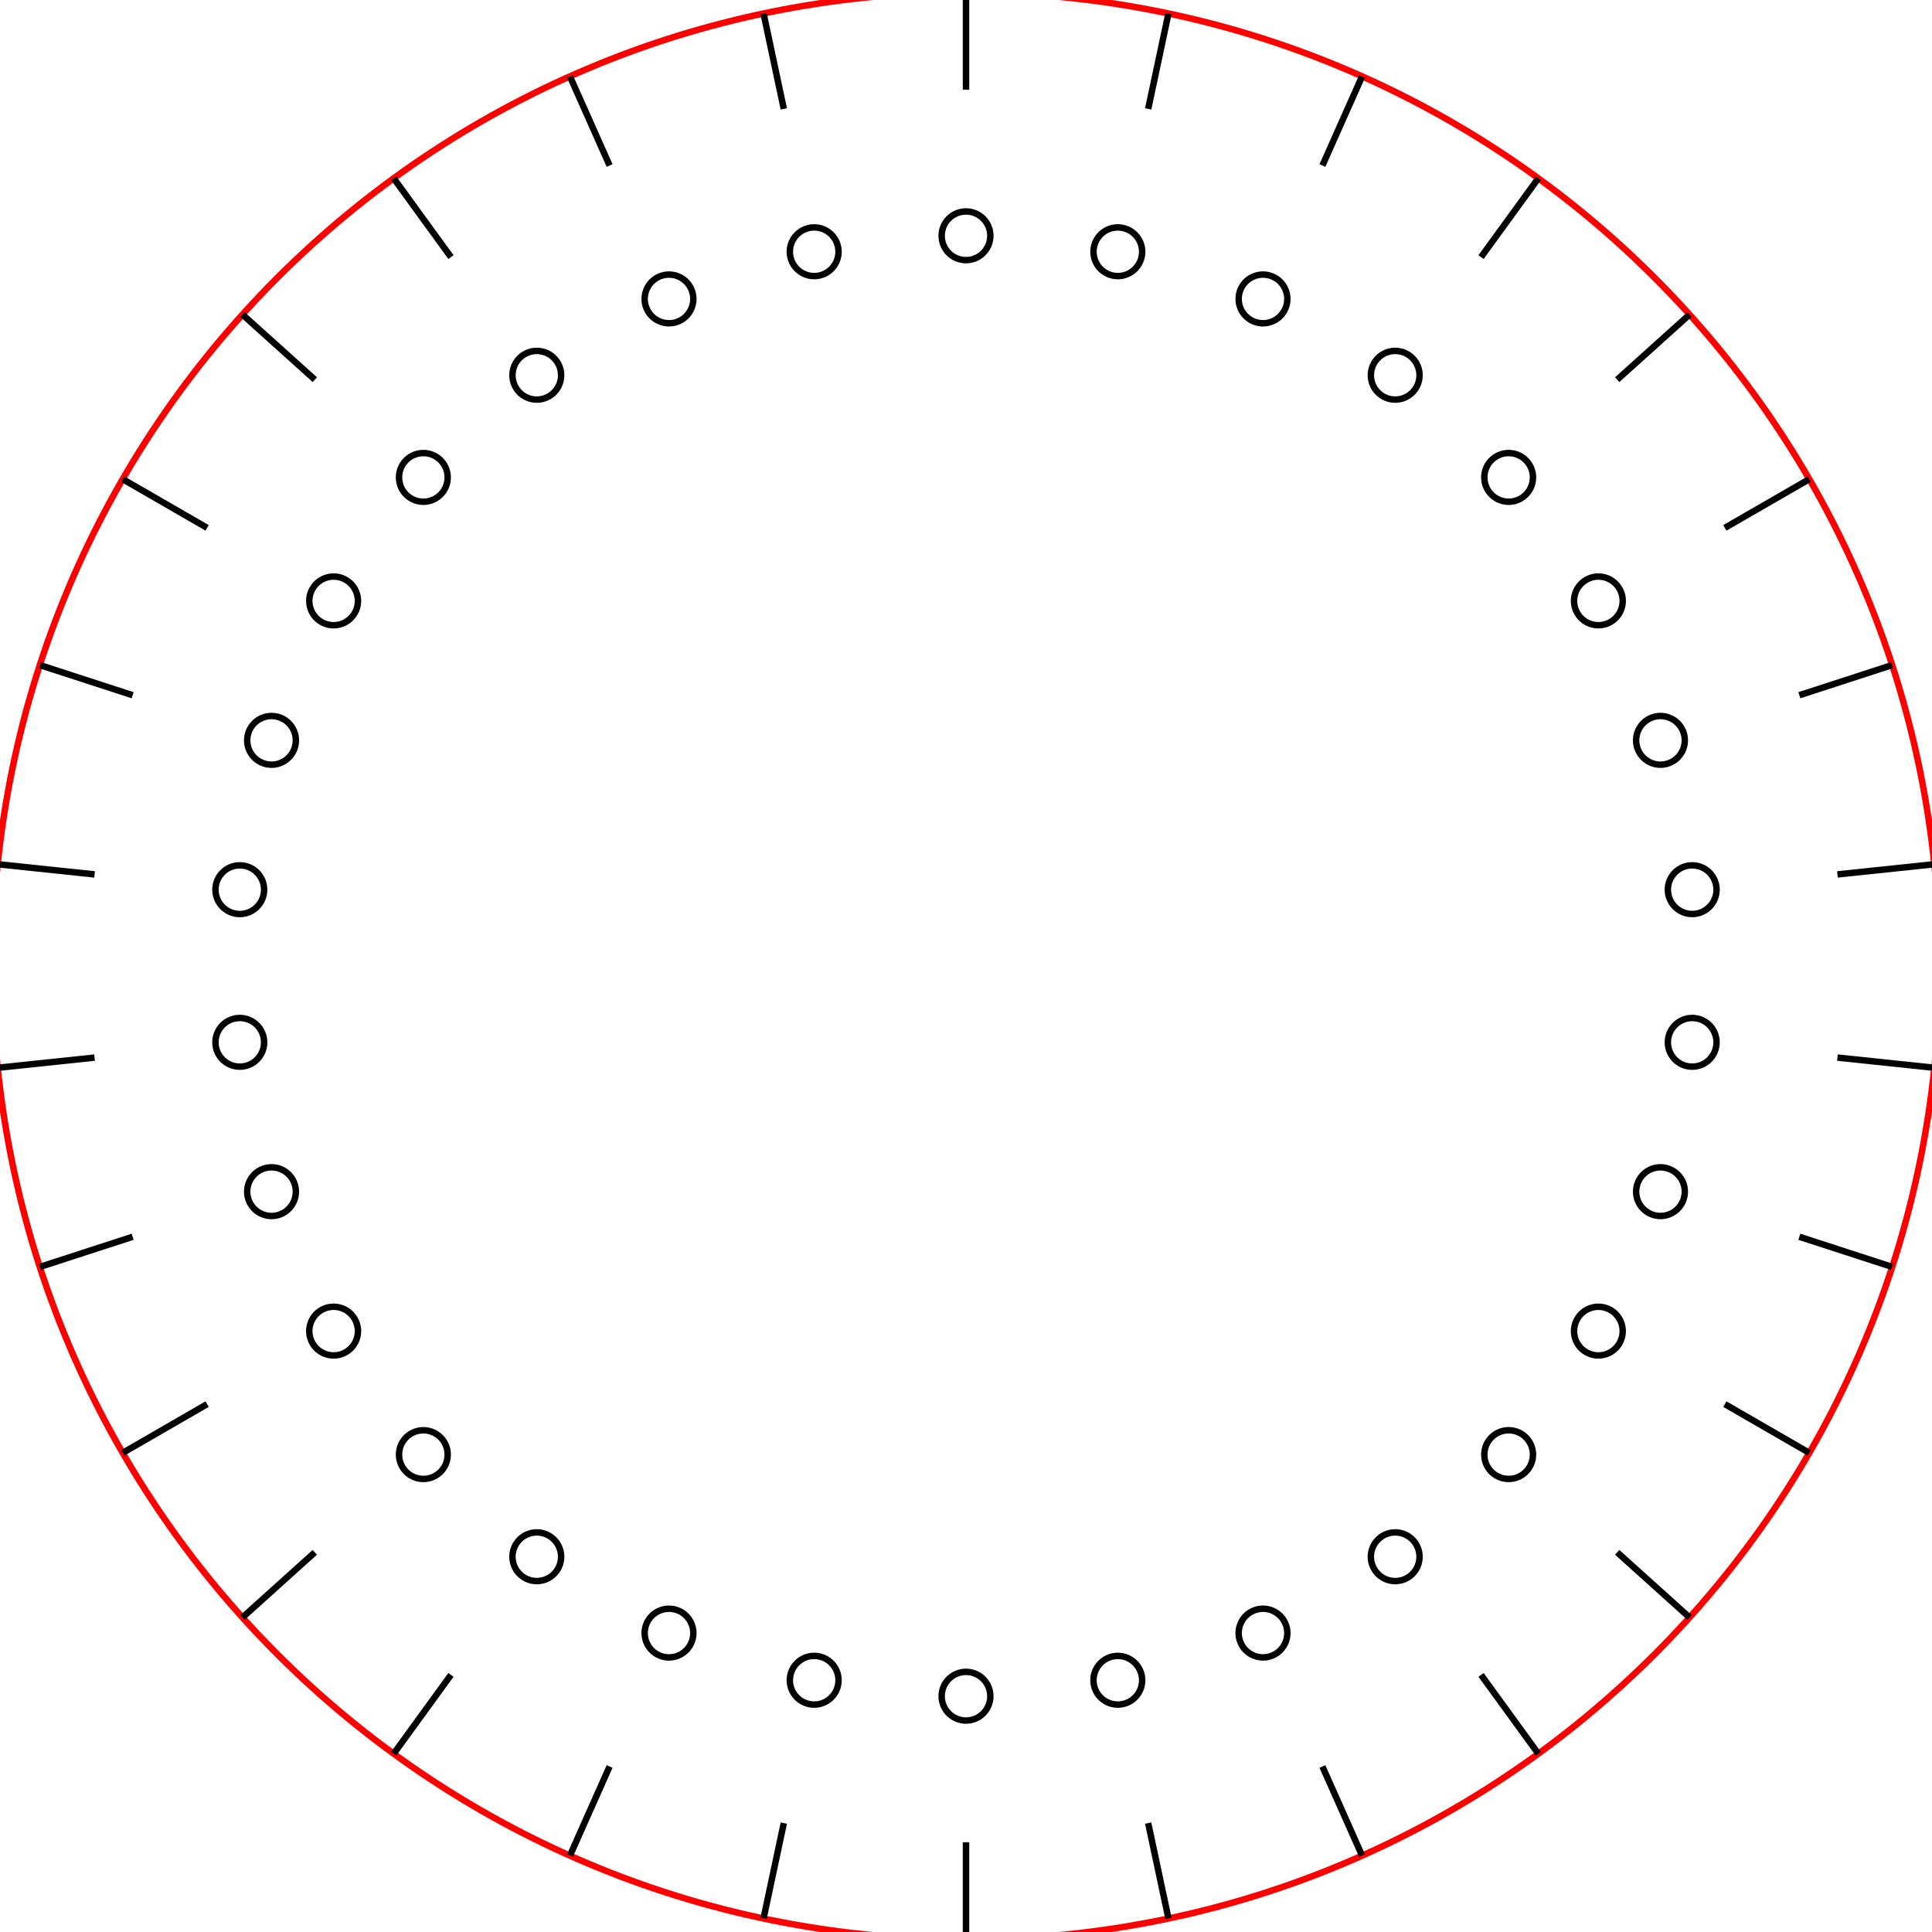
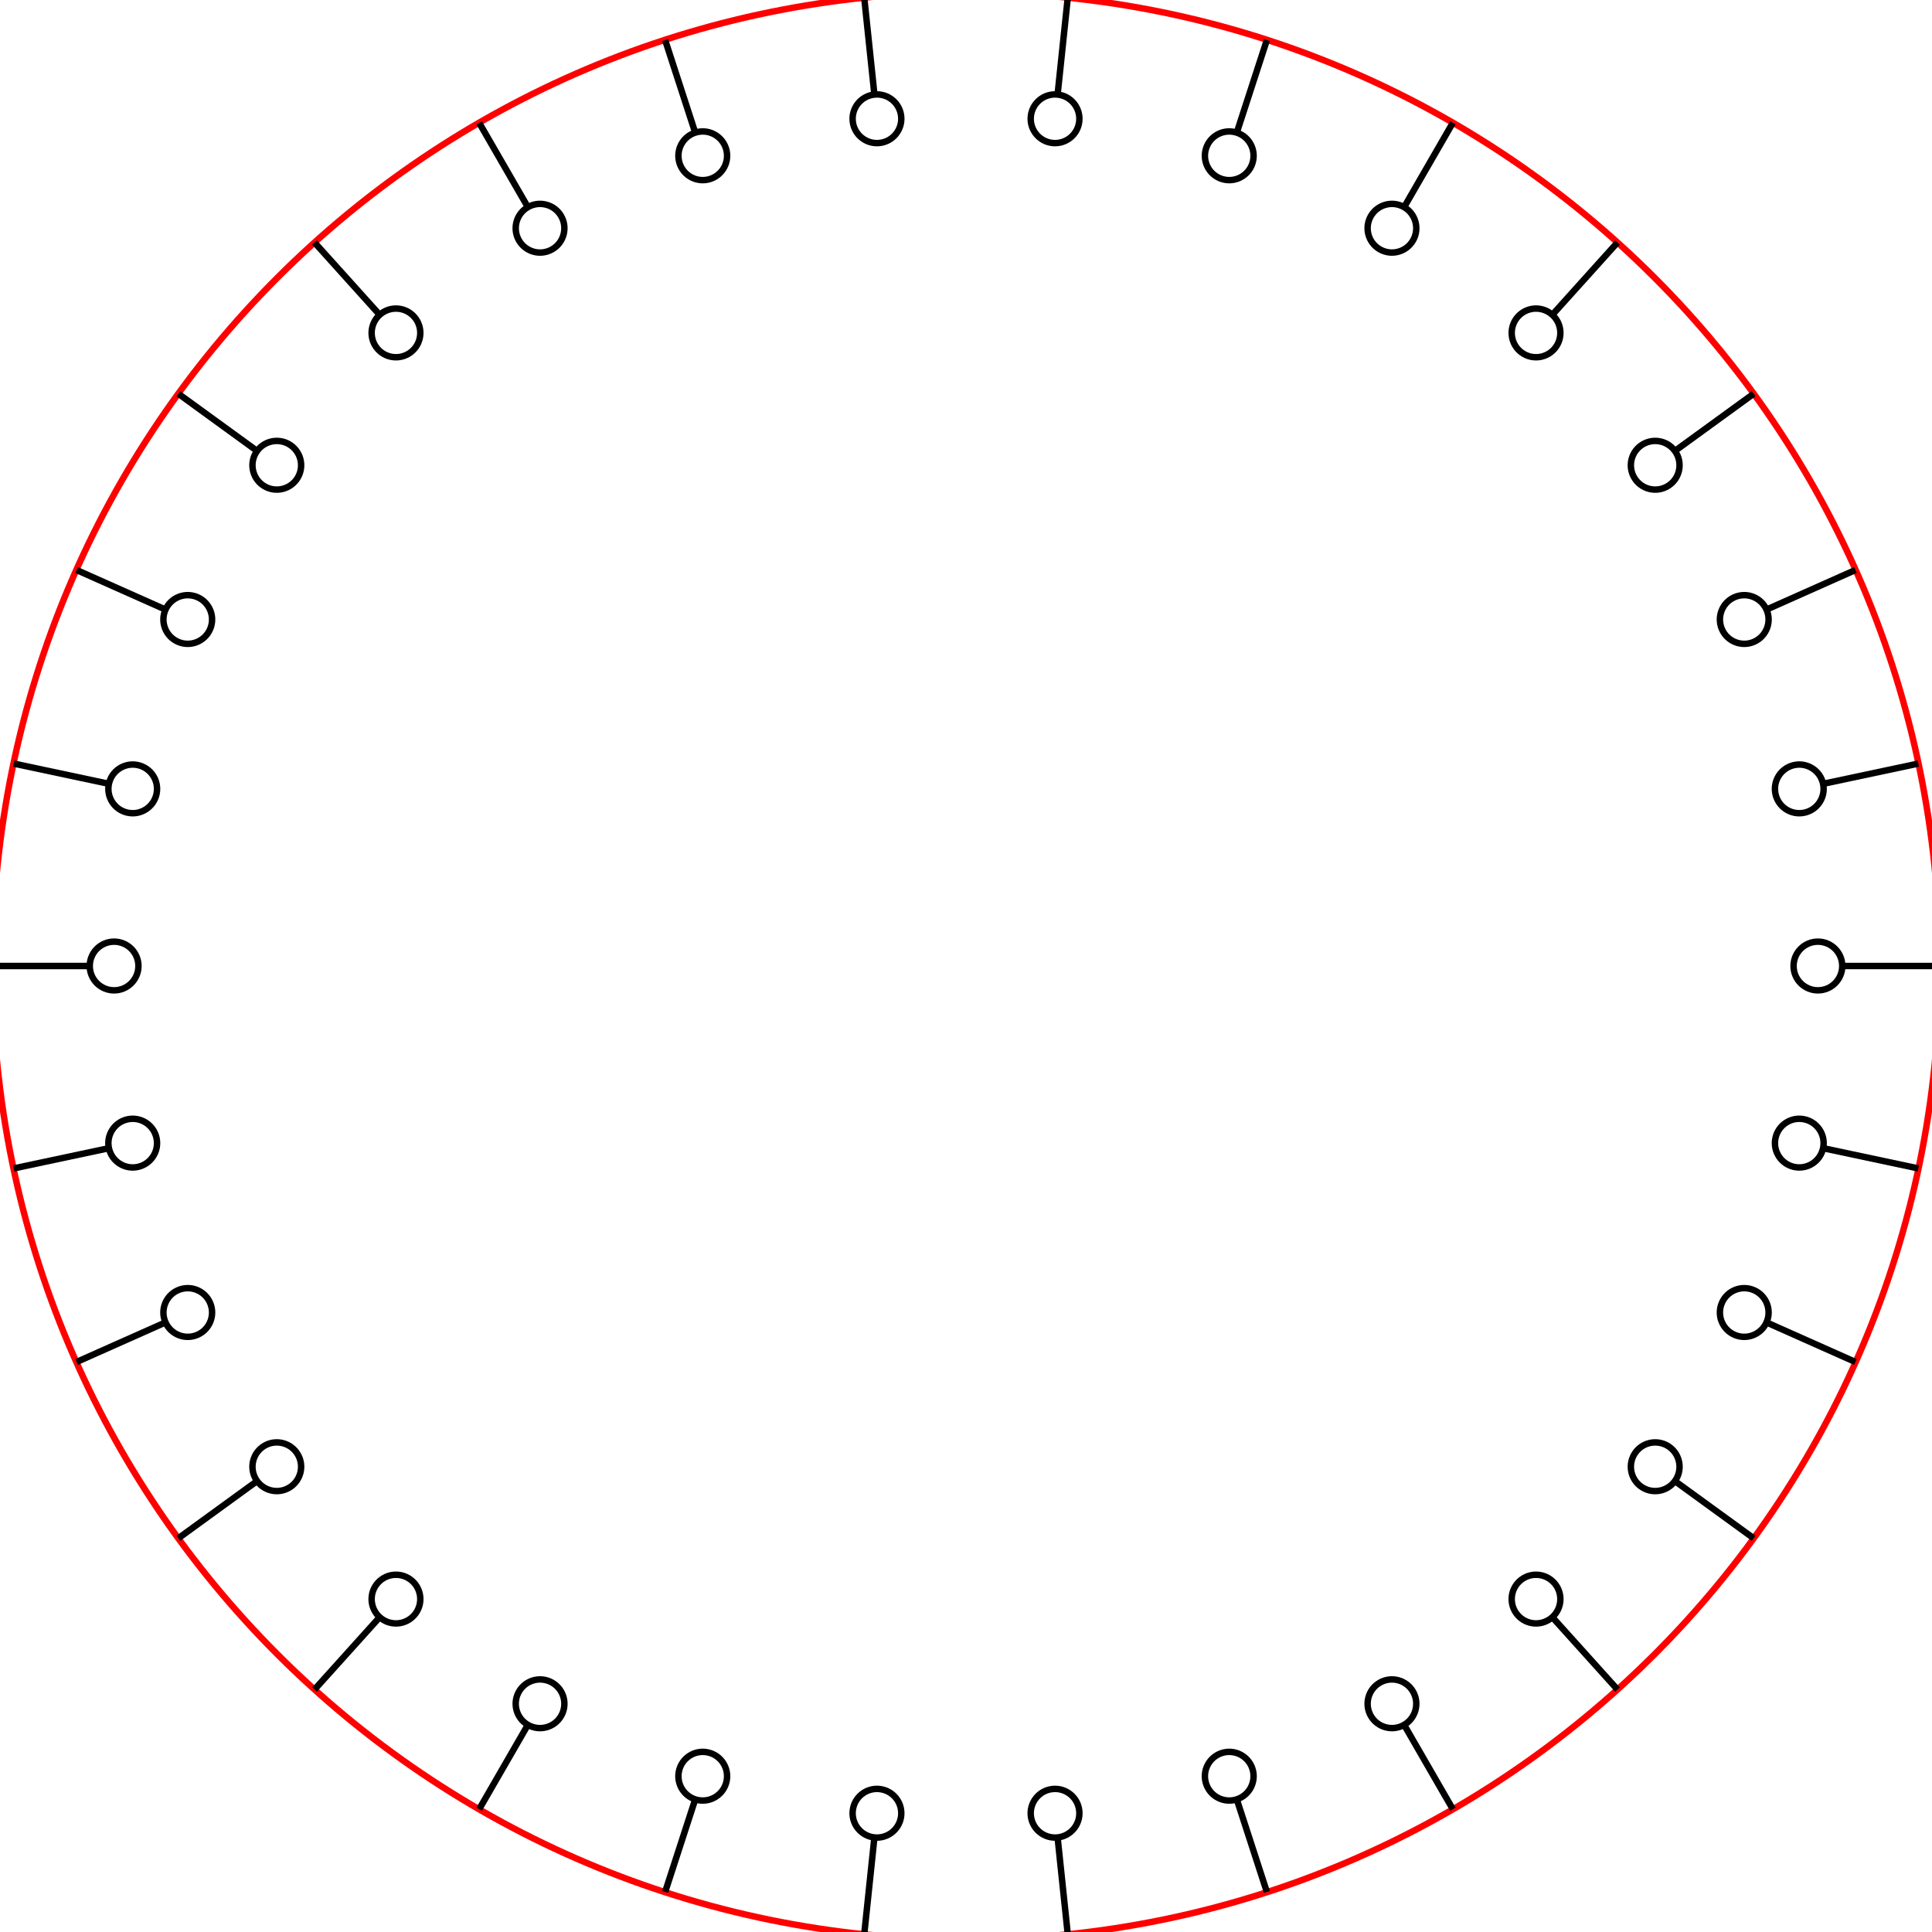
<svg xmlns="http://www.w3.org/2000/svg" width="300" height="300" viewBox="-150 -150 300 300" fill="none" stroke="black">
  <g transform="scale(1 -1)">
    <g transform="scale(1 -1)">
      <circle cx="0" cy="0" r="151.181" stroke="red" fill="none" />
      <g>
-         <circle cx="0" cy="113.386" r="3.78" stroke="black" fill="none" transform="rotate(0.0)" />
-         <circle cx="0" cy="113.386" r="3.78" stroke="black" fill="none" transform="rotate(12.0)" />
-         <circle cx="0" cy="113.386" r="3.78" stroke="black" fill="none" transform="rotate(24.0)" />
-         <circle cx="0" cy="113.386" r="3.78" stroke="black" fill="none" transform="rotate(36.0)" />
-         <circle cx="0" cy="113.386" r="3.78" stroke="black" fill="none" transform="rotate(48.0)" />
-         <circle cx="0" cy="113.386" r="3.78" stroke="black" fill="none" transform="rotate(60.0)" />
-         <circle cx="0" cy="113.386" r="3.78" stroke="black" fill="none" transform="rotate(72.0)" />
-         <circle cx="0" cy="113.386" r="3.78" stroke="black" fill="none" transform="rotate(84.0)" />
-         <circle cx="0" cy="113.386" r="3.78" stroke="black" fill="none" transform="rotate(96.0)" />
-         <circle cx="0" cy="113.386" r="3.78" stroke="black" fill="none" transform="rotate(108.0)" />
-         <circle cx="0" cy="113.386" r="3.78" stroke="black" fill="none" transform="rotate(120.0)" />
-         <circle cx="0" cy="113.386" r="3.78" stroke="black" fill="none" transform="rotate(132.0)" />
-         <circle cx="0" cy="113.386" r="3.78" stroke="black" fill="none" transform="rotate(144.0)" />
-         <circle cx="0" cy="113.386" r="3.78" stroke="black" fill="none" transform="rotate(156.0)" />
-         <circle cx="0" cy="113.386" r="3.78" stroke="black" fill="none" transform="rotate(168.0)" />
-         <circle cx="0" cy="113.386" r="3.78" stroke="black" fill="none" transform="rotate(180.0)" />
-         <circle cx="0" cy="113.386" r="3.78" stroke="black" fill="none" transform="rotate(192.0)" />
-         <circle cx="0" cy="113.386" r="3.78" stroke="black" fill="none" transform="rotate(204.0)" />
-         <circle cx="0" cy="113.386" r="3.78" stroke="black" fill="none" transform="rotate(216.0)" />
-         <circle cx="0" cy="113.386" r="3.78" stroke="black" fill="none" transform="rotate(228.0)" />
-         <circle cx="0" cy="113.386" r="3.78" stroke="black" fill="none" transform="rotate(240.0)" />
-         <circle cx="0" cy="113.386" r="3.78" stroke="black" fill="none" transform="rotate(252.0)" />
-         <circle cx="0" cy="113.386" r="3.78" stroke="black" fill="none" transform="rotate(264.0)" />
-         <circle cx="0" cy="113.386" r="3.78" stroke="black" fill="none" transform="rotate(276.0)" />
-         <circle cx="0" cy="113.386" r="3.78" stroke="black" fill="none" transform="rotate(288.0)" />
-         <circle cx="0" cy="113.386" r="3.78" stroke="black" fill="none" transform="rotate(300.0)" />
-         <circle cx="0" cy="113.386" r="3.78" stroke="black" fill="none" transform="rotate(312.0)" />
-         <circle cx="0" cy="113.386" r="3.78" stroke="black" fill="none" transform="rotate(324.0)" />
-         <circle cx="0" cy="113.386" r="3.78" stroke="black" fill="none" transform="rotate(336.0)" />
-         <circle cx="0" cy="113.386" r="3.78" stroke="black" fill="none" transform="rotate(348.0)" />
+         <circle cx="132.283" cy="0" r="3.78" stroke="black" fill="none" transform="rotate(0.0)" />
+         <circle cx="132.283" cy="0" r="3.78" stroke="black" fill="none" transform="rotate(12.0)" />
+         <circle cx="132.283" cy="0" r="3.78" stroke="black" fill="none" transform="rotate(24.0)" />
+         <circle cx="132.283" cy="0" r="3.78" stroke="black" fill="none" transform="rotate(36.0)" />
+         <circle cx="132.283" cy="0" r="3.78" stroke="black" fill="none" transform="rotate(48.0)" />
+         <circle cx="132.283" cy="0" r="3.78" stroke="black" fill="none" transform="rotate(60.0)" />
+         <circle cx="132.283" cy="0" r="3.78" stroke="black" fill="none" transform="rotate(72.0)" />
+         <circle cx="132.283" cy="0" r="3.78" stroke="black" fill="none" transform="rotate(84.0)" />
+         <circle cx="132.283" cy="0" r="3.78" stroke="black" fill="none" transform="rotate(96.0)" />
+         <circle cx="132.283" cy="0" r="3.78" stroke="black" fill="none" transform="rotate(108.0)" />
+         <circle cx="132.283" cy="0" r="3.78" stroke="black" fill="none" transform="rotate(120.0)" />
+         <circle cx="132.283" cy="0" r="3.78" stroke="black" fill="none" transform="rotate(132.0)" />
+         <circle cx="132.283" cy="0" r="3.78" stroke="black" fill="none" transform="rotate(144.0)" />
+         <circle cx="132.283" cy="0" r="3.78" stroke="black" fill="none" transform="rotate(156.0)" />
+         <circle cx="132.283" cy="0" r="3.78" stroke="black" fill="none" transform="rotate(168.0)" />
+         <circle cx="132.283" cy="0" r="3.78" stroke="black" fill="none" transform="rotate(180.0)" />
+         <circle cx="132.283" cy="0" r="3.78" stroke="black" fill="none" transform="rotate(192.0)" />
+         <circle cx="132.283" cy="0" r="3.78" stroke="black" fill="none" transform="rotate(204.0)" />
+         <circle cx="132.283" cy="0" r="3.78" stroke="black" fill="none" transform="rotate(216.0)" />
+         <circle cx="132.283" cy="0" r="3.78" stroke="black" fill="none" transform="rotate(228.0)" />
+         <circle cx="132.283" cy="0" r="3.78" stroke="black" fill="none" transform="rotate(240.0)" />
+         <circle cx="132.283" cy="0" r="3.78" stroke="black" fill="none" transform="rotate(252.0)" />
+         <circle cx="132.283" cy="0" r="3.78" stroke="black" fill="none" transform="rotate(264.0)" />
+         <circle cx="132.283" cy="0" r="3.78" stroke="black" fill="none" transform="rotate(276.0)" />
+         <circle cx="132.283" cy="0" r="3.78" stroke="black" fill="none" transform="rotate(288.0)" />
+         <circle cx="132.283" cy="0" r="3.78" stroke="black" fill="none" transform="rotate(300.0)" />
+         <circle cx="132.283" cy="0" r="3.78" stroke="black" fill="none" transform="rotate(312.0)" />
+         <circle cx="132.283" cy="0" r="3.78" stroke="black" fill="none" transform="rotate(324.0)" />
+         <circle cx="132.283" cy="0" r="3.78" stroke="black" fill="none" transform="rotate(336.0)" />
+         <circle cx="132.283" cy="0" r="3.78" stroke="black" fill="none" transform="rotate(348.0)" />
      </g>
      <g>
-         <line x1="0" y1="151.181" x2="0" y2="136.063" stroke="black" transform="rotate(0.0)" />
-         <line x1="0" y1="151.181" x2="0" y2="136.063" stroke="black" transform="rotate(12.0)" />
-         <line x1="0" y1="151.181" x2="0" y2="136.063" stroke="black" transform="rotate(24.0)" />
-         <line x1="0" y1="151.181" x2="0" y2="136.063" stroke="black" transform="rotate(36.0)" />
-         <line x1="0" y1="151.181" x2="0" y2="136.063" stroke="black" transform="rotate(48.0)" />
-         <line x1="0" y1="151.181" x2="0" y2="136.063" stroke="black" transform="rotate(60.0)" />
-         <line x1="0" y1="151.181" x2="0" y2="136.063" stroke="black" transform="rotate(72.0)" />
-         <line x1="0" y1="151.181" x2="0" y2="136.063" stroke="black" transform="rotate(84.0)" />
-         <line x1="0" y1="151.181" x2="0" y2="136.063" stroke="black" transform="rotate(96.0)" />
-         <line x1="0" y1="151.181" x2="0" y2="136.063" stroke="black" transform="rotate(108.0)" />
-         <line x1="0" y1="151.181" x2="0" y2="136.063" stroke="black" transform="rotate(120.0)" />
-         <line x1="0" y1="151.181" x2="0" y2="136.063" stroke="black" transform="rotate(132.0)" />
-         <line x1="0" y1="151.181" x2="0" y2="136.063" stroke="black" transform="rotate(144.0)" />
-         <line x1="0" y1="151.181" x2="0" y2="136.063" stroke="black" transform="rotate(156.0)" />
-         <line x1="0" y1="151.181" x2="0" y2="136.063" stroke="black" transform="rotate(168.0)" />
-         <line x1="0" y1="151.181" x2="0" y2="136.063" stroke="black" transform="rotate(180.0)" />
-         <line x1="0" y1="151.181" x2="0" y2="136.063" stroke="black" transform="rotate(192.0)" />
-         <line x1="0" y1="151.181" x2="0" y2="136.063" stroke="black" transform="rotate(204.0)" />
-         <line x1="0" y1="151.181" x2="0" y2="136.063" stroke="black" transform="rotate(216.0)" />
-         <line x1="0" y1="151.181" x2="0" y2="136.063" stroke="black" transform="rotate(228.0)" />
-         <line x1="0" y1="151.181" x2="0" y2="136.063" stroke="black" transform="rotate(240.0)" />
-         <line x1="0" y1="151.181" x2="0" y2="136.063" stroke="black" transform="rotate(252.0)" />
-         <line x1="0" y1="151.181" x2="0" y2="136.063" stroke="black" transform="rotate(264.0)" />
-         <line x1="0" y1="151.181" x2="0" y2="136.063" stroke="black" transform="rotate(276.0)" />
-         <line x1="0" y1="151.181" x2="0" y2="136.063" stroke="black" transform="rotate(288.0)" />
-         <line x1="0" y1="151.181" x2="0" y2="136.063" stroke="black" transform="rotate(300.0)" />
-         <line x1="0" y1="151.181" x2="0" y2="136.063" stroke="black" transform="rotate(312.0)" />
-         <line x1="0" y1="151.181" x2="0" y2="136.063" stroke="black" transform="rotate(324.0)" />
-         <line x1="0" y1="151.181" x2="0" y2="136.063" stroke="black" transform="rotate(336.0)" />
-         <line x1="0" y1="151.181" x2="0" y2="136.063" stroke="black" transform="rotate(348.0)" />
+         <line x1="151.181" y1="0" x2="136.063" y2="0" stroke="black" transform="rotate(0.0)" />
+         <line x1="151.181" y1="0" x2="136.063" y2="0" stroke="black" transform="rotate(12.0)" />
+         <line x1="151.181" y1="0" x2="136.063" y2="0" stroke="black" transform="rotate(24.0)" />
+         <line x1="151.181" y1="0" x2="136.063" y2="0" stroke="black" transform="rotate(36.0)" />
+         <line x1="151.181" y1="0" x2="136.063" y2="0" stroke="black" transform="rotate(48.0)" />
+         <line x1="151.181" y1="0" x2="136.063" y2="0" stroke="black" transform="rotate(60.0)" />
+         <line x1="151.181" y1="0" x2="136.063" y2="0" stroke="black" transform="rotate(72.0)" />
+         <line x1="151.181" y1="0" x2="136.063" y2="0" stroke="black" transform="rotate(84.0)" />
+         <line x1="151.181" y1="0" x2="136.063" y2="0" stroke="black" transform="rotate(96.0)" />
+         <line x1="151.181" y1="0" x2="136.063" y2="0" stroke="black" transform="rotate(108.0)" />
+         <line x1="151.181" y1="0" x2="136.063" y2="0" stroke="black" transform="rotate(120.0)" />
+         <line x1="151.181" y1="0" x2="136.063" y2="0" stroke="black" transform="rotate(132.0)" />
+         <line x1="151.181" y1="0" x2="136.063" y2="0" stroke="black" transform="rotate(144.0)" />
+         <line x1="151.181" y1="0" x2="136.063" y2="0" stroke="black" transform="rotate(156.0)" />
+         <line x1="151.181" y1="0" x2="136.063" y2="0" stroke="black" transform="rotate(168.0)" />
+         <line x1="151.181" y1="0" x2="136.063" y2="0" stroke="black" transform="rotate(180.0)" />
+         <line x1="151.181" y1="0" x2="136.063" y2="0" stroke="black" transform="rotate(192.0)" />
+         <line x1="151.181" y1="0" x2="136.063" y2="0" stroke="black" transform="rotate(204.0)" />
+         <line x1="151.181" y1="0" x2="136.063" y2="0" stroke="black" transform="rotate(216.0)" />
+         <line x1="151.181" y1="0" x2="136.063" y2="0" stroke="black" transform="rotate(228.0)" />
+         <line x1="151.181" y1="0" x2="136.063" y2="0" stroke="black" transform="rotate(240.0)" />
+         <line x1="151.181" y1="0" x2="136.063" y2="0" stroke="black" transform="rotate(252.0)" />
+         <line x1="151.181" y1="0" x2="136.063" y2="0" stroke="black" transform="rotate(264.0)" />
+         <line x1="151.181" y1="0" x2="136.063" y2="0" stroke="black" transform="rotate(276.0)" />
+         <line x1="151.181" y1="0" x2="136.063" y2="0" stroke="black" transform="rotate(288.0)" />
+         <line x1="151.181" y1="0" x2="136.063" y2="0" stroke="black" transform="rotate(300.0)" />
+         <line x1="151.181" y1="0" x2="136.063" y2="0" stroke="black" transform="rotate(312.0)" />
+         <line x1="151.181" y1="0" x2="136.063" y2="0" stroke="black" transform="rotate(324.0)" />
+         <line x1="151.181" y1="0" x2="136.063" y2="0" stroke="black" transform="rotate(336.0)" />
+         <line x1="151.181" y1="0" x2="136.063" y2="0" stroke="black" transform="rotate(348.0)" />
      </g>
    </g>
  </g>
</svg>
